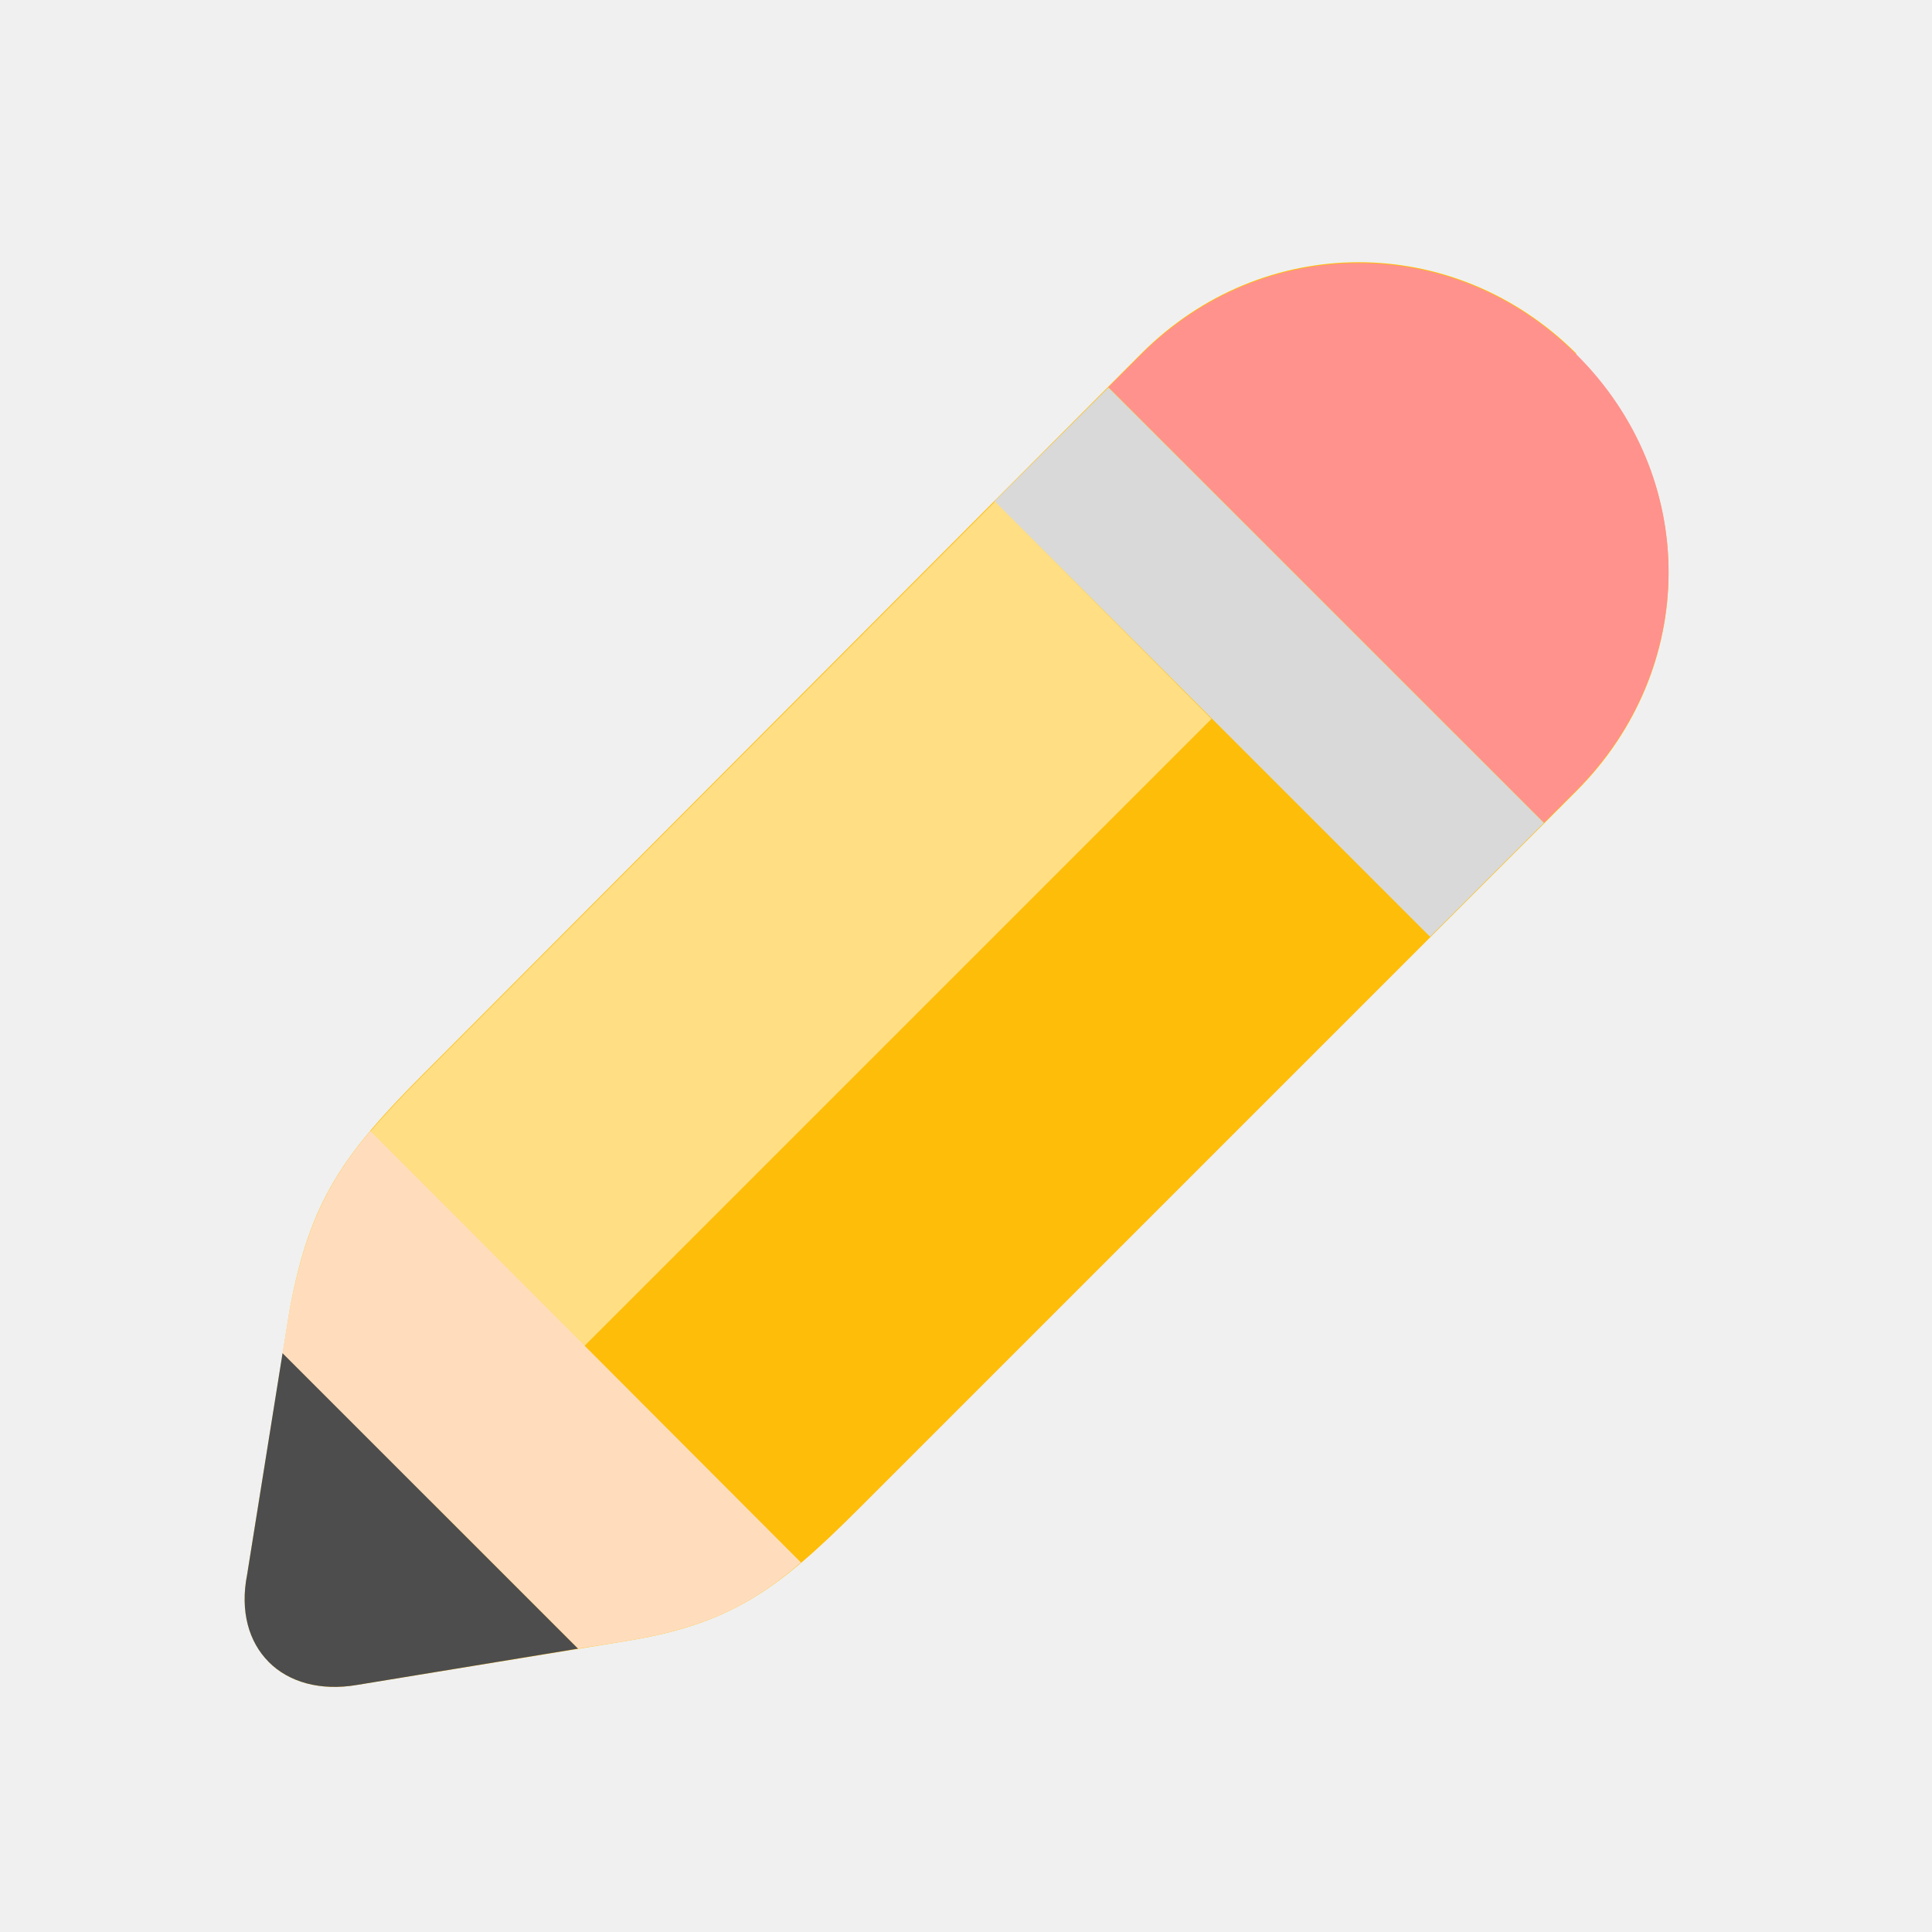
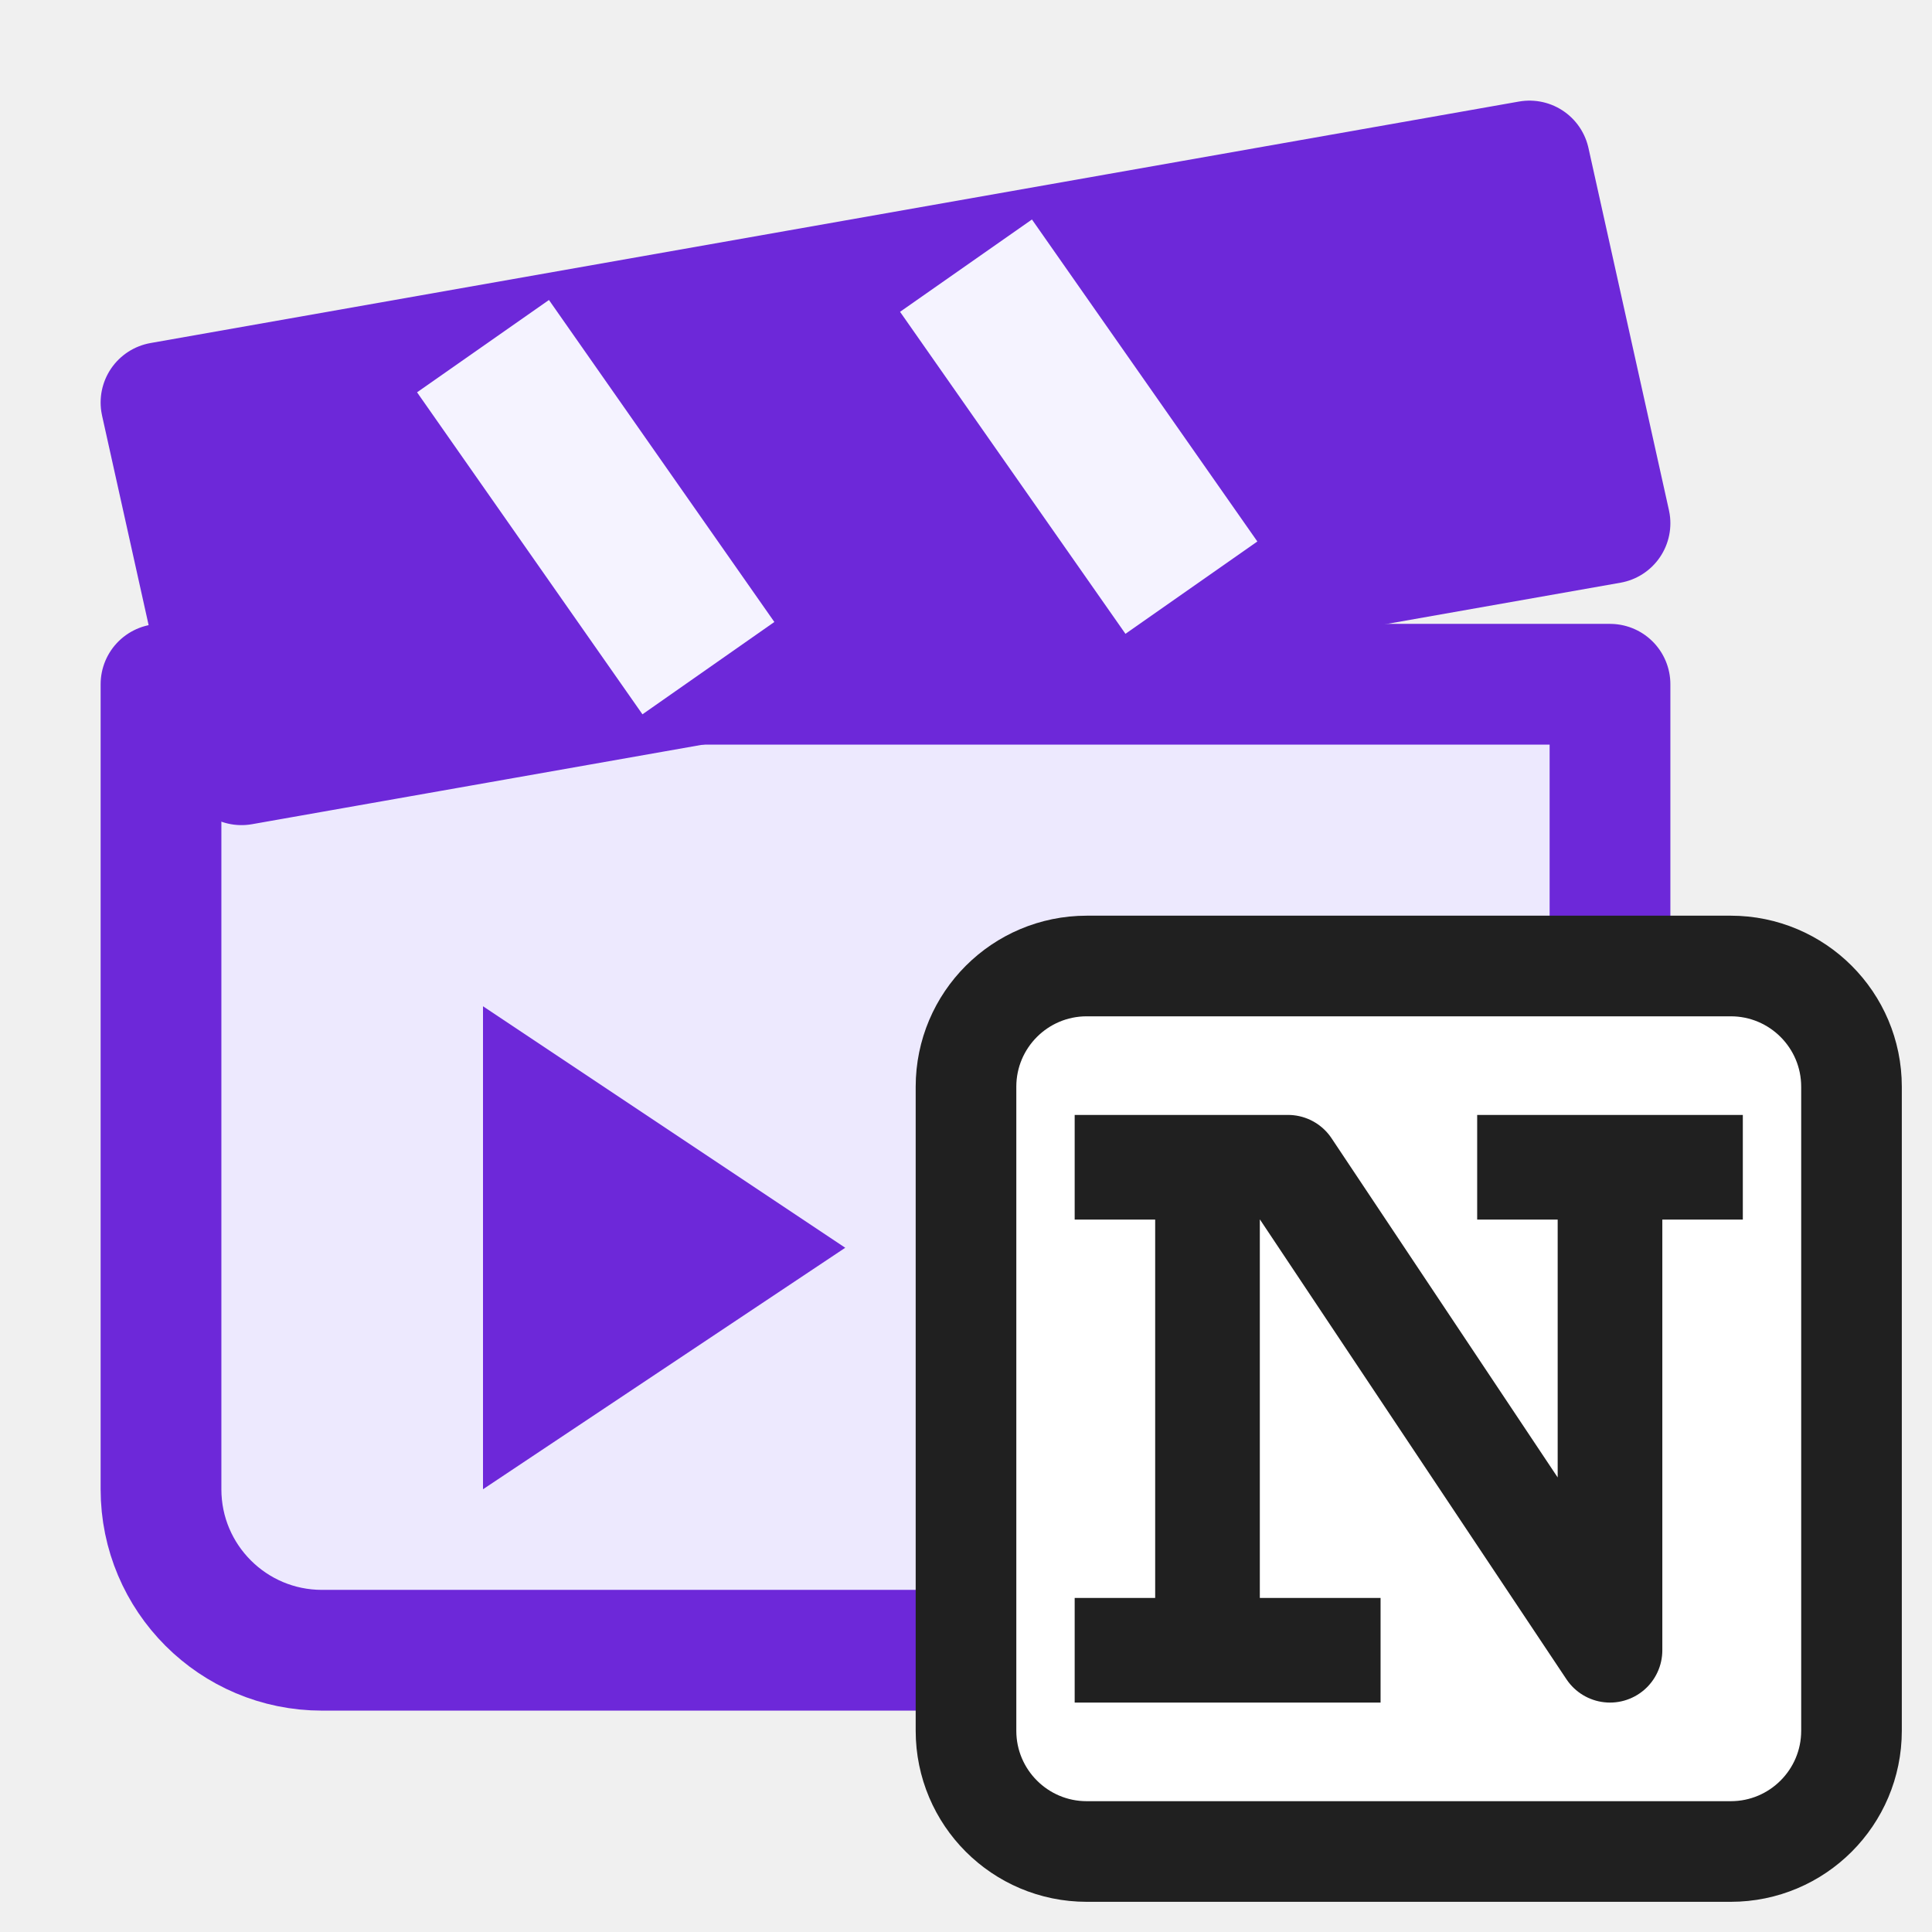
<svg xmlns="http://www.w3.org/2000/svg" width="24" height="24" viewBox="0 0 24 24" fill="none">
-   <path d="M19.58 4.39C18.05 2.87 15.68 2.89 14.18 4.39L5.27 13.33C4.26 14.34 3.85 14.92 3.6 16.26L3.07 19.56C2.89 20.47 3.51 21.09 4.44 20.93L7.75 20.39C9.07 20.18 9.65 19.76 10.66 18.75L19.58 9.83C21.1 8.31 21.12 5.94 19.58 4.41V4.39Z" fill="#FEBD08" />
-   <path d="M19.58 9.82C21.1 8.3 21.12 5.93 19.58 4.4C18.05 2.88 15.68 2.9 14.18 4.4L13.77 4.81L19.18 10.22L19.58 9.82Z" fill="#FF928C" />
-   <path d="M13.769 4.813L12.355 6.227L17.765 11.637L19.179 10.222L13.769 4.813Z" fill="#D9D9D9" />
-   <path opacity="0.5" d="M12.36 6.23L5.27 13.34C4.26 14.35 3.85 14.93 3.6 16.27L3.07 19.57C2.98 20.02 3.09 20.4 3.33 20.65L15.05 8.93L12.36 6.23Z" fill="white" />
-   <path d="M4.6 14.05C4.06 14.69 3.79 15.27 3.6 16.26L3.51 16.81L7.18 20.48L7.75 20.39C8.74 20.23 9.31 19.96 9.95 19.41L4.6 14.05Z" fill="#FFDDBC" />
-   <path d="M3.51 16.81L3.07 19.56C2.89 20.47 3.51 21.09 4.44 20.93L7.18 20.48L3.51 16.81Z" fill="#4D4D4D" />
+   <path d="M2 8.5h18v10a2 2 0 0 1-2 2H4a2 2 0 0 1-2-2v-10Z" fill="#EDE9FE" stroke="#6D28D9" stroke-width="1.5" stroke-linejoin="round" />
+   <path d="m2 5 17-3 1 4.5-17 3L2 5Z" fill="#6D28D9" stroke="#6D28D9" stroke-width="1.5" stroke-linejoin="round" />
+   <path d="m6 4.3 2.8 4m3.2-5 2.8 4" stroke="#F5F3FF" stroke-width="2" />
+   <path d="m6 12.5 4.5 3L6 18.5v-6Z" fill="#6D28D9" stroke-linejoin="round" />
+   <rect x="12" y="12" width="11" height="11" rx="1.5" fill="white" stroke="#202020" stroke-width="1.25" />
+   <path d="M14 20.5h2.5m-2.5-6h2l4 6v-6m-1-0h2m-6 6v-6" stroke="#202020" stroke-width="1.3" stroke-linecap="square" stroke-linejoin="round" />
</svg>
